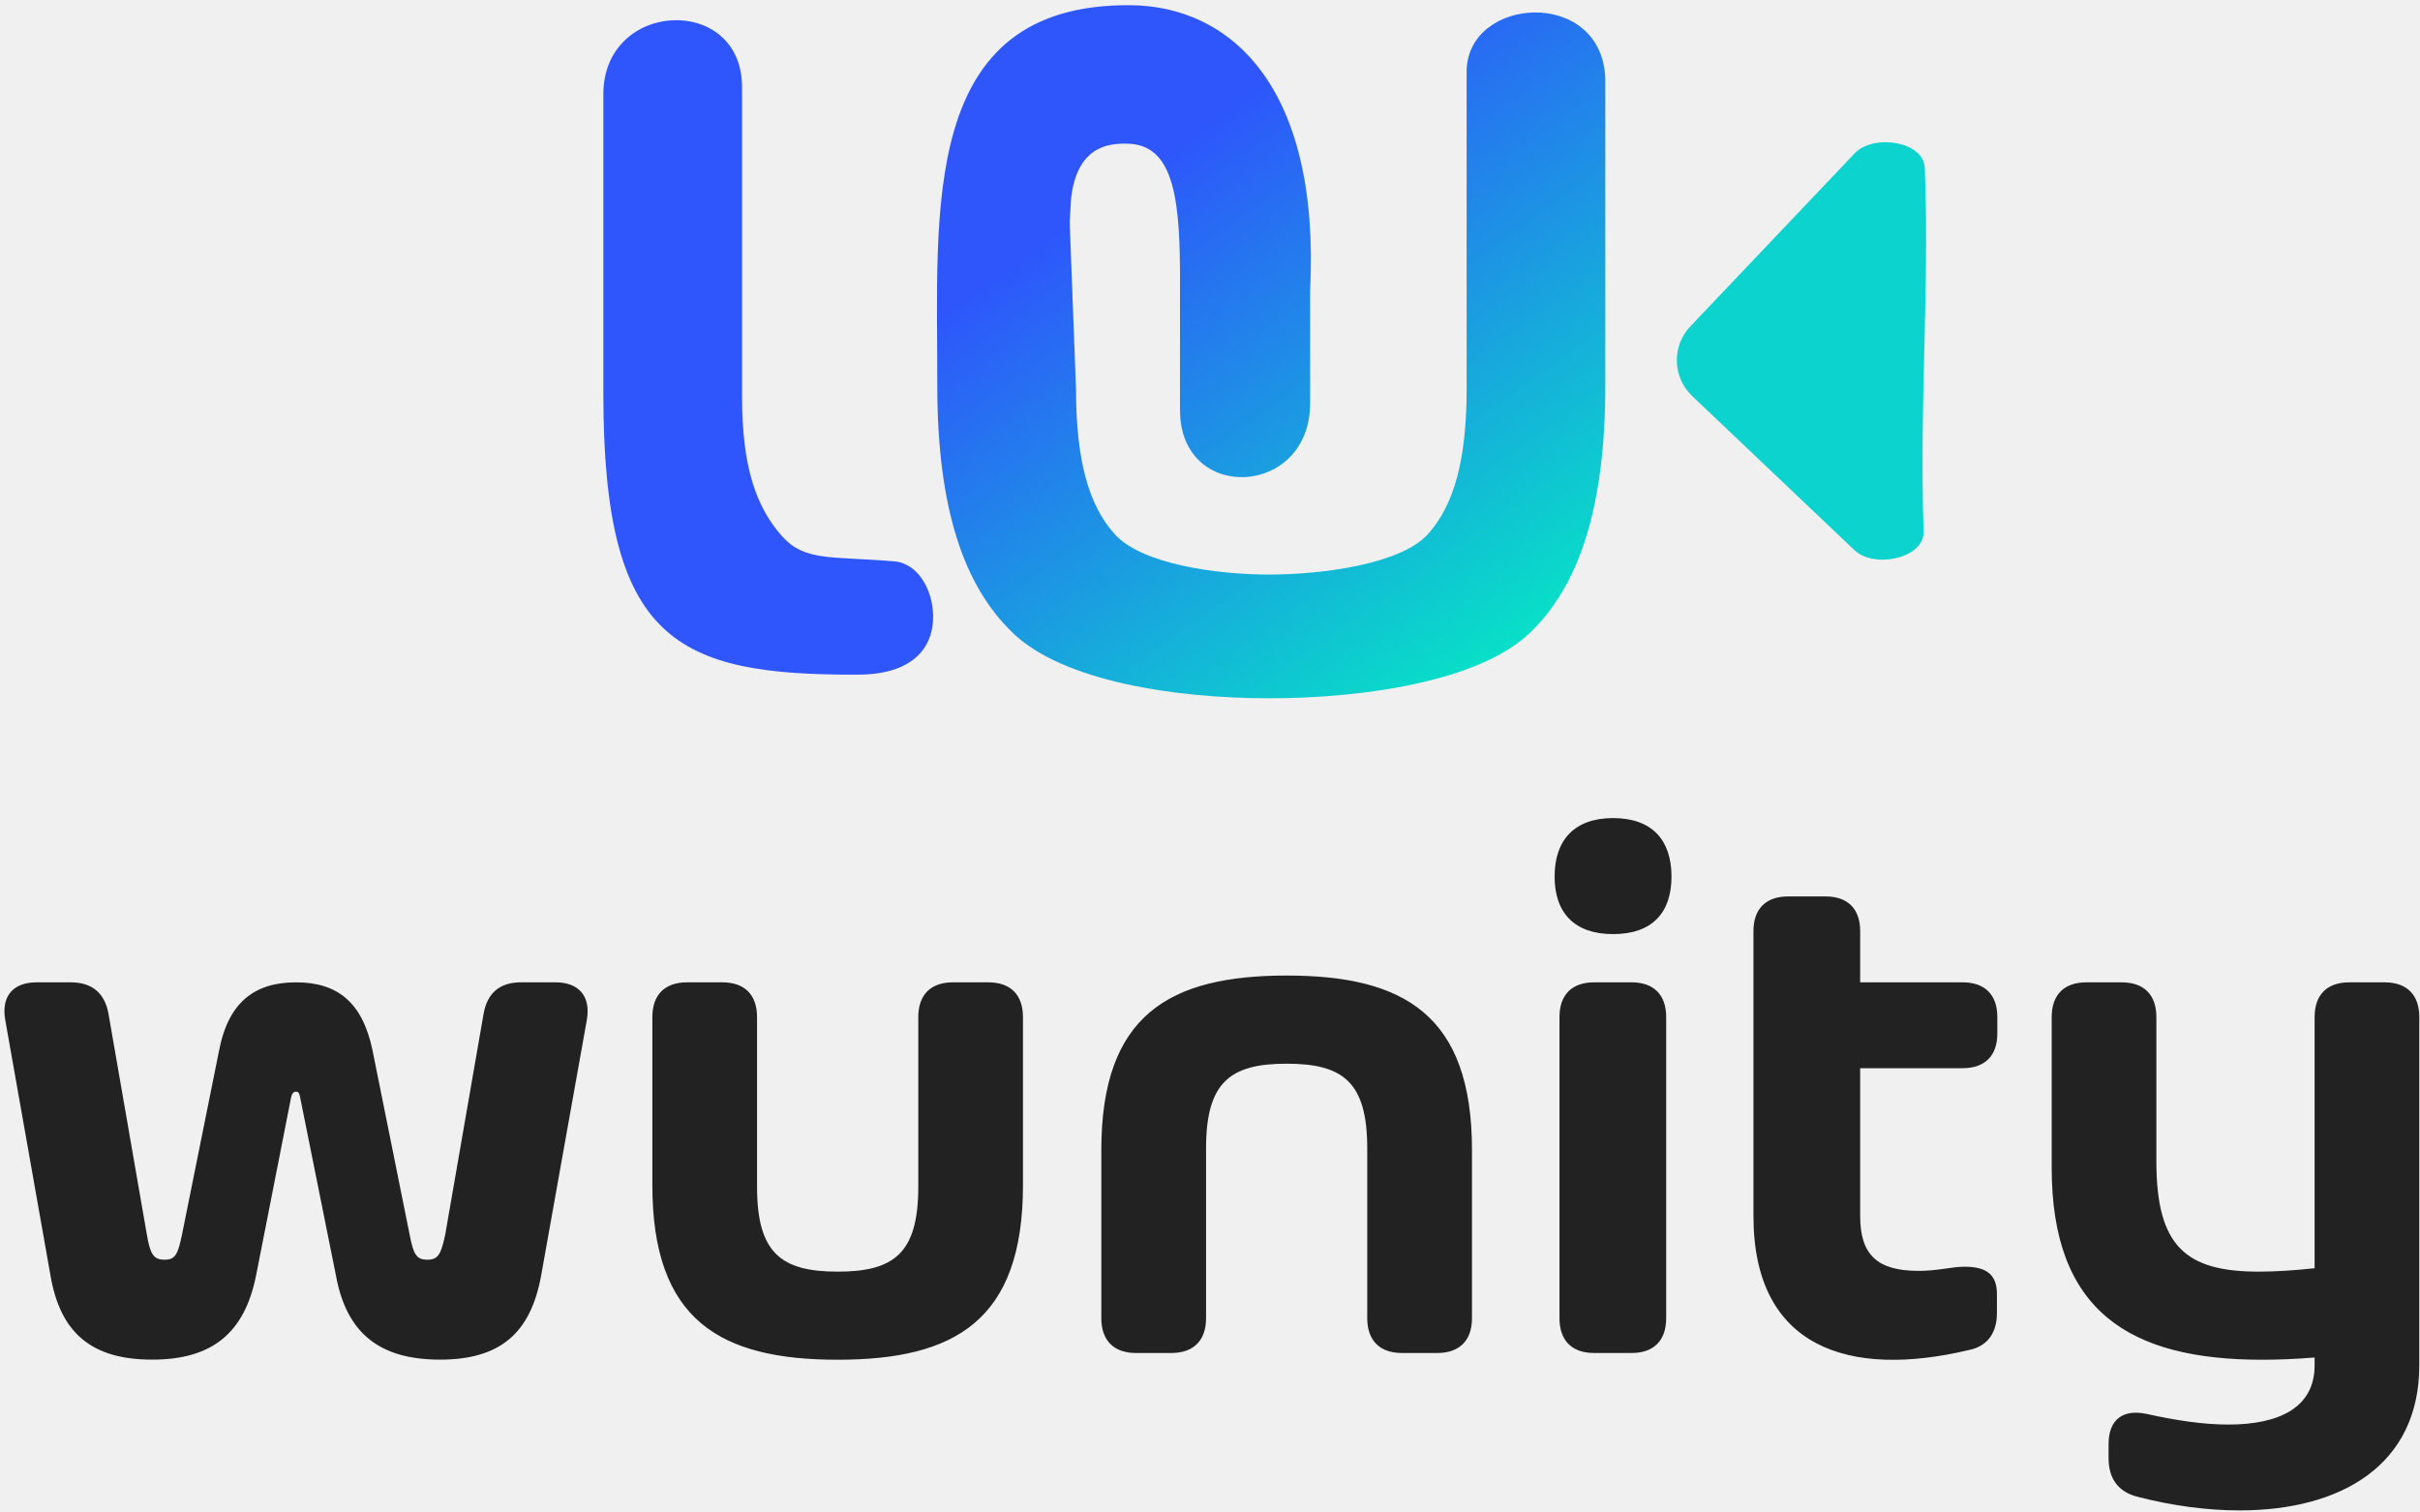
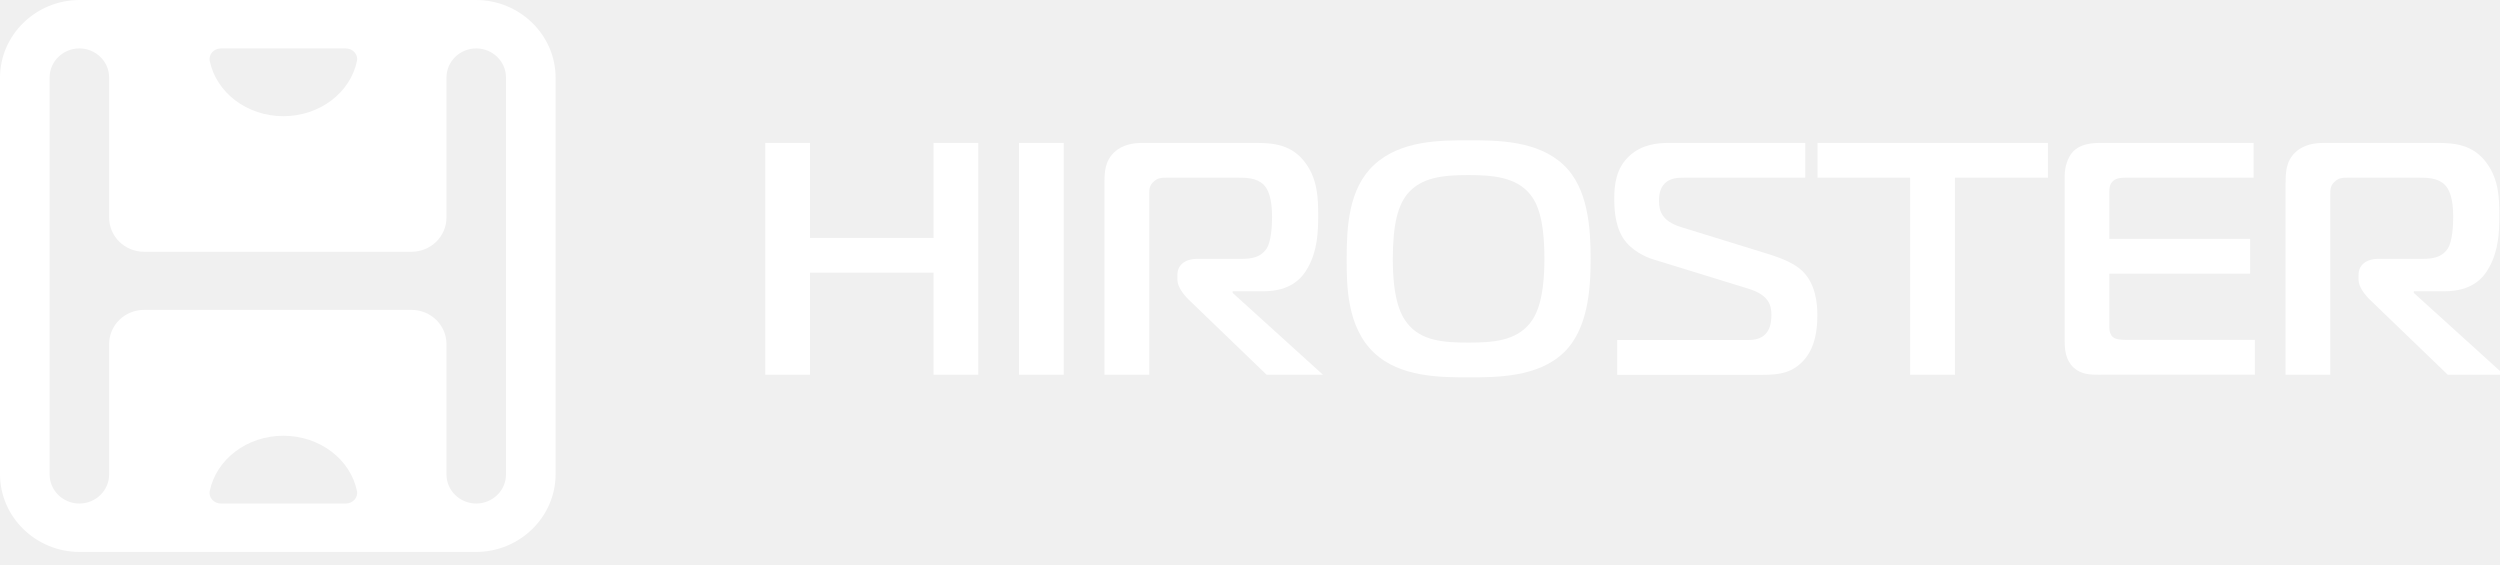
- <svg xmlns="http://www.w3.org/2000/svg" width="442" height="276" viewBox="0 0 442 276" fill="none">
-   <path d="M110.2 71.89V17.21C110.2 -0.06 135.53 -1.12 135.53 15.92V72.46C135.53 85.28 138.09 92.67 142.94 98.05C147.05 102.58 151.98 101.57 163.36 102.53C167.89 102.92 170.72 108.29 170.41 113.42C170.11 118.4 166.65 123.17 156.79 123.22C123.44 123.36 110.2 117.13 110.2 71.89V71.89Z" fill="#2E56FC" />
-   <path fill-rule="evenodd" clip-rule="evenodd" d="M351.33 97.07C351.49 102.01 342.29 103.9 338.71 100.49L309.05 72.32C305.47 68.92 305.32 63.2 308.72 59.62L338.75 28C342.16 24.42 351.38 25.76 351.56 30.7C352.41 54.03 350.58 72.08 351.33 97.07Z" fill="#0CD3CD" />
-   <path d="M88.33 185.13L81.31 225.54C80.55 229.11 80 230.08 78.08 230.08C76.08 230.08 75.53 229.18 74.84 225.61L68.03 191.8C66.18 182.93 61.5 179.42 54.07 179.42C46.64 179.42 41.75 182.93 40.03 191.8L33.22 225.61C32.47 229.18 31.98 230.08 30.06 230.08C28.06 230.08 27.44 229.11 26.83 225.54L19.81 185.13C19.12 181.35 16.78 179.42 12.93 179.42H6.67C2.33 179.42 0.2 182.03 0.96 186.3L9.21 232.9C11 243.52 16.78 248.33 27.79 248.33C38.66 248.33 44.64 243.58 46.77 232.97L53.17 200.43C53.31 199.74 53.59 199.39 54.07 199.39C54.55 199.39 54.69 199.74 54.82 200.43L61.36 232.97C63.29 243.58 69.41 248.33 80.35 248.33C91.36 248.33 96.93 243.52 98.85 232.9L107.18 186.3C107.93 182.03 105.8 179.42 101.47 179.42H95.14C91.29 179.42 89.02 181.35 88.33 185.13V185.13ZM167.72 185.77V216.75C167.72 228.88 163.32 232.26 153 232.26C142.68 232.26 138.27 228.88 138.27 216.75V185.77C138.27 181.69 136 179.42 131.95 179.42H125.48C121.42 179.42 119.15 181.69 119.15 185.77V216.48C119.15 241.2 131.6 248.35 153 248.35C174.39 248.35 186.84 241.2 186.84 216.48V185.77C186.84 181.69 184.57 179.42 180.52 179.42H174.05C169.99 179.42 167.72 181.69 167.72 185.77V185.77ZM235 178.18C213.61 178.18 201.15 185.34 201.15 210.06V240.76C201.15 244.82 203.42 247.12 207.48 247.12H213.95C218.01 247.12 220.28 244.82 220.28 240.76V209.76C220.28 197.65 224.68 194.28 235 194.28C245.32 194.28 249.72 197.65 249.72 209.76V240.76C249.72 244.82 251.99 247.12 256.05 247.12H262.52C266.58 247.12 268.85 244.82 268.85 240.76V210.06C268.85 185.34 256.4 178.18 235 178.18V178.18ZM294.62 170.61C301.78 170.61 305.29 166.69 305.29 160.09C305.29 153.48 301.78 149.42 294.62 149.42C287.52 149.42 283.94 153.48 283.94 160.09C283.94 166.69 287.52 170.61 294.62 170.61ZM291.16 247.12H298C302.05 247.12 304.32 244.85 304.32 240.76V185.77C304.32 181.69 302.05 179.42 298 179.42H291.16C287.1 179.42 284.83 181.69 284.83 185.77V240.76C284.83 244.85 287.1 247.12 291.16 247.12ZM364.8 188.78V185.75C364.8 181.69 362.53 179.42 358.47 179.42H339.75V170.06C339.75 166 337.48 163.73 333.43 163.73H326.59C322.53 163.73 320.26 166 320.26 170.06V222.12C320.26 246.22 337.76 251.79 359.64 246.57C363.08 245.88 364.73 243.33 364.73 239.82V236.38C364.73 233.01 363.08 231.36 358.81 231.36C356.4 231.36 354.06 232.12 350.42 232.12C342.85 232.12 339.75 229.16 339.75 222.12V195.1H358.47C362.53 195.1 364.8 192.83 364.8 188.78ZM422.75 185.77V231.64C418.89 232.05 415.52 232.26 412.57 232.26C399.22 232.26 393.85 227.65 393.85 212.14V185.77C393.85 181.69 391.58 179.42 387.52 179.42H381.06C377 179.42 374.73 181.69 374.73 185.77V213.31C374.73 239.55 389.04 248.35 413.12 248.35C416.14 248.35 419.38 248.22 422.75 247.94V249.39C422.75 257.09 416.28 260.19 406.99 260.19C402.38 260.19 397.43 259.43 392.13 258.26C387.73 257.3 385.12 259.29 385.12 263.76V266.31C385.12 270.02 386.83 272.5 390.48 273.4C396.88 275.05 403.21 275.87 409.05 275.87C427.56 275.87 441.87 267.62 441.87 249.39V185.77C441.87 181.69 439.6 179.42 435.54 179.42H429.07C425.02 179.42 422.75 181.69 422.75 185.77V185.77Z" fill="#222222" />
-   <path fill-rule="evenodd" clip-rule="evenodd" d="M231.83 127.54C214.35 127.54 194.26 124.37 185.11 115.73L185.12 115.72C176.06 107.16 171.19 92.87 171.19 70.46C171.26 38.67 167.7 0.67 206.43 0.95C224.7 1.08 241.16 15.72 239.29 53.09V73.63C239.29 90.9 215.52 91.96 215.52 74.91V52.52C215.6 37.22 214.7 26.73 206.32 26.26C201.37 25.98 196.77 27.59 195.65 35.95L195.39 40.26C195.39 40.7 195.4 41.15 195.41 41.62L196.53 71.04C196.53 83.85 198.76 92.22 203.62 97.59C208.52 103 222.02 104.94 231.83 104.94C241.64 104.94 255.87 103 260.77 97.59C265.63 92.22 267.87 83.85 267.87 71.04V13.12C267.87 -0.73 292.65 -2.38 293.2 14.41V70.46C293.2 92.88 288.33 107.17 279.29 115.72H279.28C270.13 124.37 249.31 127.54 231.83 127.54V127.54Z" fill="url(#paint0_linear)" />
+ <svg xmlns="http://www.w3.org/2000/svg" width="155" height="35" viewBox="0 0 155 35" fill="none">
+   <g clip-path="url(#clip0)">
+     <path d="M60.654 23.234H57.88V16.906H50.221V23.234H47.447V8.861H50.221V14.751H57.88V8.861H60.654V23.234Z" fill="white" />
+     <path d="M63.176 23.234V8.861H65.95V23.234H63.176Z" fill="white" />
+     <path d="M68.478 11.305C68.478 10.71 68.497 9.99 69.088 9.438C69.61 8.945 70.305 8.861 70.853 8.861H77.835C78.868 8.861 80.129 8.921 80.99 10.176C81.685 11.161 81.728 12.289 81.728 13.34C81.728 14.391 81.685 15.513 81.095 16.582C80.713 17.278 80 18.059 78.32 18.059H76.426V18.161L82.024 23.234H78.53L73.695 18.575C73.4 18.287 73 17.777 73 17.363V17.032C73 16.456 73.443 16.048 74.242 16.048H77.016C77.502 16.048 78.154 15.988 78.53 15.411C78.825 14.961 78.868 13.934 78.868 13.442C78.868 12.313 78.634 11.737 78.345 11.449C77.902 11.017 77.232 11.017 76.789 11.017H72.286C71.991 11.017 71.782 11.035 71.548 11.245C71.253 11.491 71.253 11.755 71.253 12.043V23.234H68.478V11.305Z" fill="white" />
+     <path d="M96.934 10.218C98.472 11.653 98.62 14.162 98.62 16.048C98.62 17.933 98.454 20.442 96.934 21.877C95.335 23.396 92.77 23.396 91.066 23.396C89.319 23.396 86.815 23.396 85.198 21.877C83.494 20.274 83.494 17.669 83.494 16.048C83.494 14.097 83.598 11.695 85.198 10.218C86.84 8.699 89.276 8.699 91.066 8.699C92.813 8.699 95.316 8.699 96.934 10.218ZM87.258 20.052C88.119 21.139 89.51 21.241 91.041 21.241C92.555 21.241 93.963 21.139 94.849 20.052C95.335 19.458 95.753 18.371 95.753 16.048C95.753 13.562 95.31 12.578 94.849 12.025C93.988 10.981 92.536 10.854 91.041 10.854C89.503 10.854 88.119 10.981 87.258 12.025C86.692 12.722 86.354 13.85 86.354 16.048C86.354 18.389 86.772 19.452 87.258 20.052Z" fill="white" />
+     <path d="M100.274 21.079H108.437C109.76 21.079 109.827 20.01 109.827 19.518C109.827 18.941 109.68 18.287 108.394 17.897L102.587 16.108C102.354 16.048 101.431 15.736 100.84 15.039C100.17 14.259 100.084 13.13 100.084 12.331C100.084 11.467 100.188 10.422 101.031 9.66C101.788 8.963 102.735 8.861 103.448 8.861H111.925V11.017H104.396C104.014 11.017 103.578 11.035 103.239 11.347C102.883 11.677 102.858 12.187 102.858 12.457C102.858 13.094 103.049 13.712 104.224 14.079L109.606 15.742C110.596 16.048 111.267 16.36 111.71 16.768C112.595 17.591 112.675 18.863 112.675 19.542C112.675 20.442 112.546 21.451 111.937 22.213C111.199 23.138 110.276 23.24 109.311 23.24H100.268V21.079H100.274Z" fill="white" />
+     <path d="M118.427 23.234V11.017H112.688V8.861H126.971V11.017H121.207V23.234H118.427Z" fill="white" />
+     <path d="M130.243 23.234C129.61 23.234 129.044 23.234 128.558 22.784C128.054 22.309 128.01 21.655 128.01 21.103V10.915C128.01 10.338 128.201 9.762 128.515 9.414C129.001 8.903 129.714 8.861 130.28 8.861H139.722V11.017H131.769C131.517 11.017 131.221 11.035 131.012 11.221C130.779 11.425 130.779 11.713 130.779 11.917V14.811H139.507V16.966H130.779V20.334C130.779 20.562 130.865 20.785 130.988 20.887C131.154 21.049 131.492 21.073 131.935 21.073H139.802V23.228H130.243V23.234Z" fill="white" />
+     <path d="M141.71 11.305C141.71 10.71 141.728 9.99 142.318 9.438C142.848 8.945 143.536 8.861 144.084 8.861H151.066C152.099 8.861 153.36 8.921 154.221 10.176C154.916 11.161 154.959 12.289 154.959 13.34C154.959 14.391 154.916 15.513 154.326 16.582C153.944 17.278 153.231 18.059 151.552 18.059H149.657V18.161L155.255 23.234H151.761L146.926 18.575C146.631 18.287 146.231 17.777 146.231 17.363V17.032C146.231 16.456 146.674 16.048 147.473 16.048H150.248C150.733 16.048 151.385 15.988 151.761 15.411C152.056 14.961 152.099 13.934 152.099 13.442C152.099 12.313 151.865 11.737 151.57 11.449C151.127 11.017 150.457 11.017 150.014 11.017H145.511C145.216 11.017 145.007 11.035 144.773 11.245C144.478 11.491 144.478 11.755 144.478 12.043V23.234H141.703V11.305H141.71Z" fill="white" />
+     <path d="M29.508 0H4.939C2.221 0 0 2.167 0 4.821V29.4C0 32.053 2.221 34.221 4.939 34.221H29.508C32.227 34.221 34.447 32.053 34.447 29.4V4.821C34.447 2.167 32.227 0 29.508 0ZM13.705 3.002H21.431C21.88 3.002 22.212 3.374 22.132 3.776C21.733 5.727 19.838 7.204 17.568 7.204C15.298 7.204 13.404 5.727 13.004 3.776C12.924 3.374 13.256 3.002 13.705 3.002ZM21.431 31.219H13.705C13.256 31.219 12.924 30.847 13.004 30.445C13.404 28.493 15.298 27.016 17.568 27.016C19.838 27.016 21.733 28.493 22.132 30.445C22.212 30.847 21.88 31.219 21.431 31.219ZM31.372 29.418C31.372 30.409 30.541 31.219 29.526 31.219C28.511 31.219 27.681 30.409 27.681 29.418V21.331C27.681 20.16 26.709 19.212 25.509 19.212H8.938C7.738 19.212 6.766 20.16 6.766 21.331V29.418C6.766 30.409 5.936 31.219 4.921 31.219C3.906 31.219 3.076 30.409 3.076 29.418V4.803C3.076 3.812 3.906 3.002 4.921 3.002C5.936 3.002 6.766 3.812 6.766 4.803V13.49C6.766 14.661 7.738 15.61 8.938 15.61H25.509C26.709 15.61 27.681 14.661 27.681 13.49V4.803C27.681 3.812 28.511 3.002 29.526 3.002C30.541 3.002 31.372 3.812 31.372 4.803V29.418Z" fill="white" />
+   </g>
  <defs>
-     <linearGradient id="paint0_linear" x1="221.23" y1="21.82" x2="293.8" y2="122.77" gradientUnits="userSpaceOnUse">
-       <stop stop-color="#2E56FB" />
-       <stop offset="1" stop-color="#03F1C1" />
-     </linearGradient>
+     <clipPath id="clip0">
+       <rect width="155" height="34.221" fill="white" />
+     </clipPath>
  </defs>
</svg>
